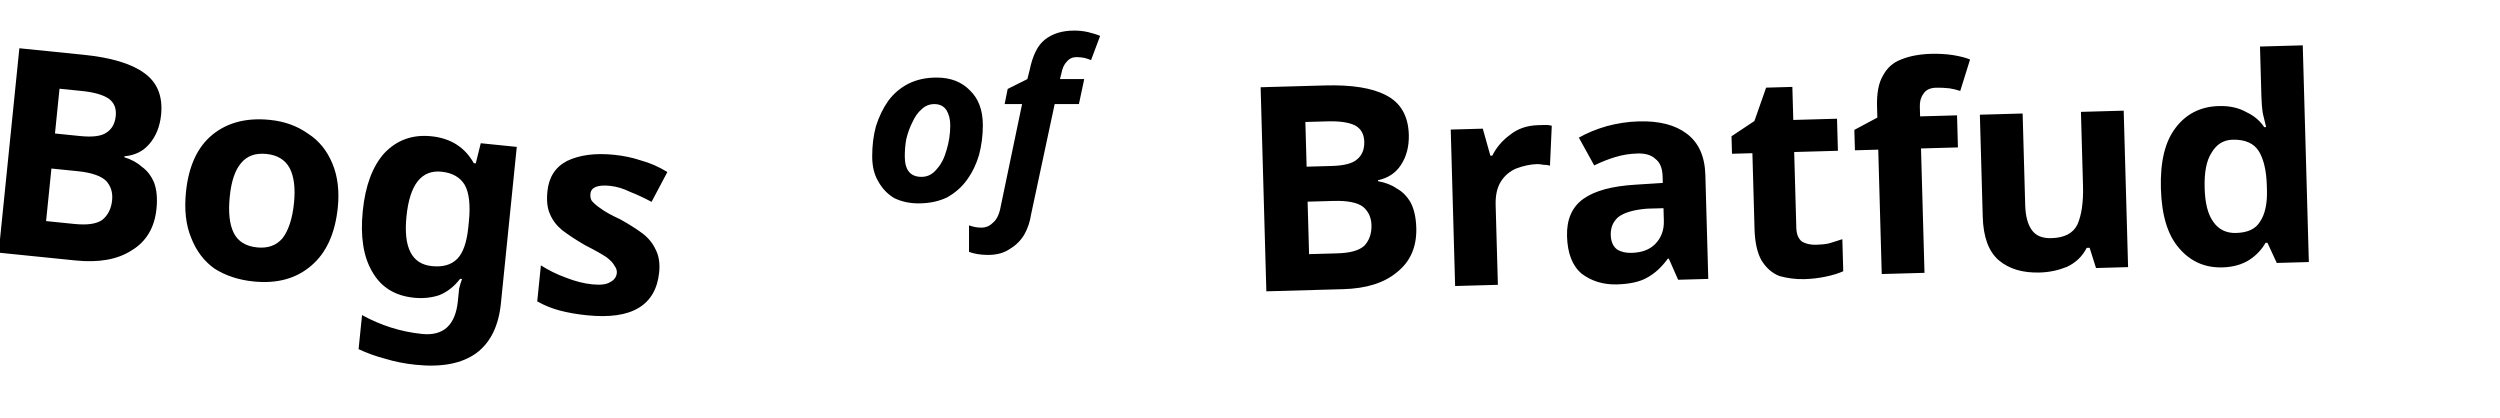
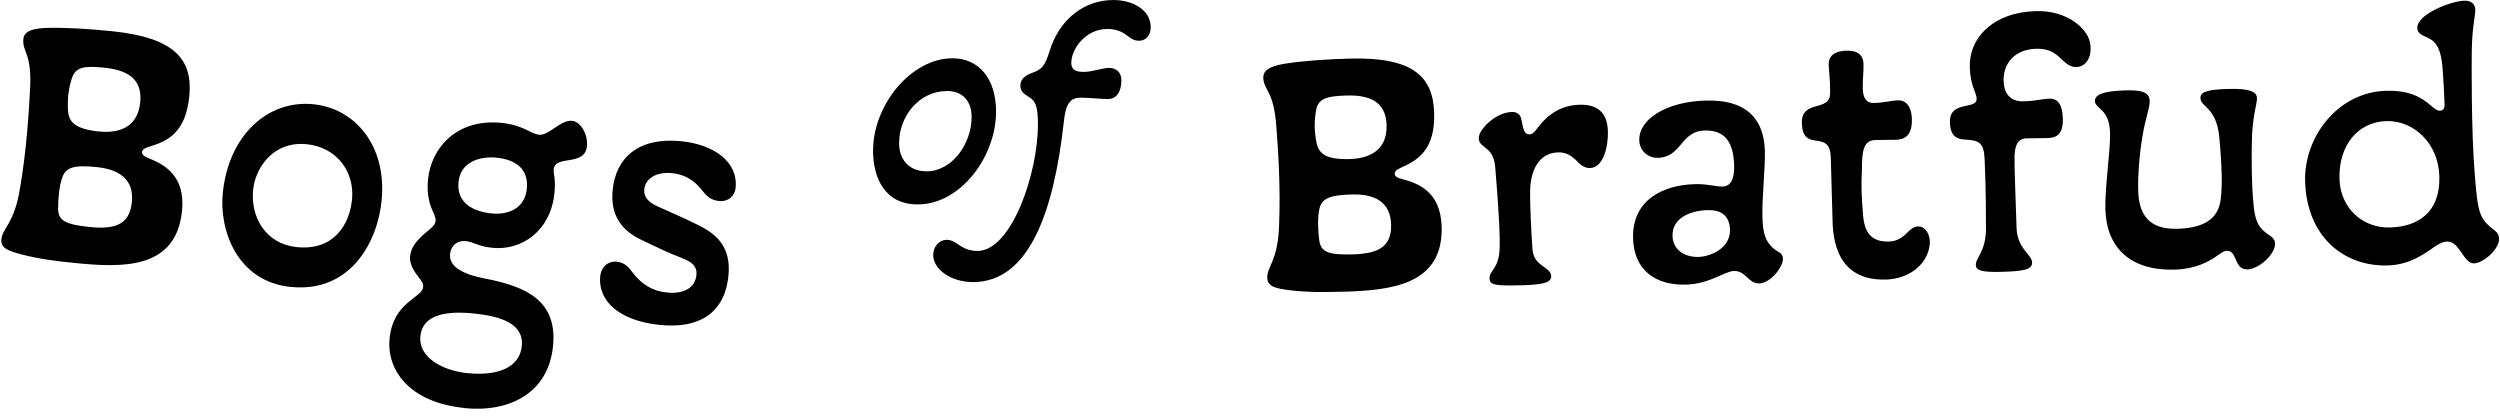
<svg xmlns="http://www.w3.org/2000/svg" width="180mm" height="30.08mm" viewBox="0 0 180 30.08" version="1.1" id="svg1">
  <defs id="defs1" />
  <g id="layer1" transform="translate(-22.14759,-85.60987)">
    <g id="g6" transform="matrix(4.48513,0.4548655,-0.4548655,4.48513,-5462.686,-1058.762)">
-       <text xml:space="preserve" style="font-style:normal;font-variant:normal;font-weight:600;font-stretch:normal;font-size:4.586px;line-height:1.05;font-family:'BBB ReadMe';-inkscape-font-specification:'BBB ReadMe Semi-Bold';text-align:start;text-anchor:start;fill:#000000;stroke-width:0.301" x="1236.036" y="133.808" id="text6">
-         <tspan style="font-style:normal;font-variant:normal;font-weight:600;font-stretch:normal;font-size:4.586px;line-height:1.05;font-family:'BBB ReadMe';-inkscape-font-specification:'BBB ReadMe Semi-Bold';text-align:start;text-anchor:start;fill:#000000;stroke-width:0.301" x="1236.036" y="133.808" id="tspan6">Bogs</tspan>
-       </text>
+       <path d="m 1237.665,133.85 c 0.784,0 1.623,-0.064 1.623,-1 0,-0.569 -0.362,-0.711 -0.615,-0.784 -0.05,-0.014 -0.115,-0.037 -0.115,-0.087 0,-0.05 0.05,-0.073 0.115,-0.101 0.28,-0.115 0.546,-0.284 0.546,-0.858 0,-0.592 -0.321,-0.913 -1.339,-0.913 -0.353,0 -0.72,0.014 -1.014,0.05 -0.179,0.023 -0.376,0.064 -0.376,0.216 0,0.211 0.165,0.206 0.188,0.803 0.018,0.367 0.041,0.959 0,1.564 -0.032,0.587 -0.215,0.665 -0.215,0.853 0,0.147 0.147,0.174 0.339,0.206 0.312,0.046 0.55,0.051 0.858,0.051 z m 0.183,-0.596 c -0.39,0 -0.509,-0.051 -0.532,-0.234 -0.018,-0.179 -0.018,-0.371 0.014,-0.504 0.041,-0.179 0.179,-0.225 0.532,-0.225 0.358,0 0.615,0.133 0.615,0.5 0,0.353 -0.211,0.463 -0.628,0.463 z m 0,-1.532 c -0.454,0 -0.518,-0.138 -0.541,-0.335 -0.023,-0.183 -0.014,-0.312 0.014,-0.454 0.037,-0.197 0.17,-0.234 0.504,-0.234 0.459,0 0.624,0.188 0.624,0.495 0,0.394 -0.28,0.527 -0.601,0.527 z m 3.293,2.16 c 0.94,0 1.302,-0.83 1.302,-1.513 0,-0.871 -0.559,-1.426 -1.238,-1.426 -0.729,0 -1.298,0.624 -1.298,1.555 0,0.601 0.371,1.385 1.234,1.385 z m 0.027,-0.642 c -0.491,0 -0.784,-0.394 -0.784,-0.844 0,-0.335 0.229,-0.807 0.78,-0.807 0.481,0 0.807,0.362 0.807,0.807 0,0.404 -0.206,0.844 -0.803,0.844 z m 2.921,2.288 c 0.738,0 1.312,-0.381 1.312,-1.124 0,-0.715 -0.491,-0.908 -1.197,-0.968 -0.376,-0.037 -0.587,-0.138 -0.587,-0.335 0,-0.133 0.092,-0.229 0.225,-0.229 0.133,0 0.206,0.064 0.436,0.064 0.472,0 0.899,-0.362 0.899,-0.968 0,-0.248 -0.05,-0.294 -0.05,-0.381 0,-0.234 0.491,-0.087 0.491,-0.417 0,-0.188 -0.138,-0.381 -0.275,-0.381 -0.188,0 -0.344,0.275 -0.504,0.275 -0.133,0 -0.266,-0.128 -0.615,-0.128 -0.706,0 -1.078,0.495 -1.078,1.018 0,0.229 0.064,0.39 0.124,0.491 0.032,0.055 0.064,0.11 0.064,0.156 0,0.083 -0.105,0.161 -0.17,0.234 -0.096,0.11 -0.179,0.216 -0.179,0.371 0,0.128 0.096,0.238 0.174,0.321 0.037,0.037 0.083,0.083 0.083,0.142 0,0.183 -0.45,0.28 -0.45,0.871 0,0.509 0.417,0.986 1.298,0.986 z m 0,-0.56 c -0.404,0 -0.812,-0.17 -0.812,-0.514 0,-0.33 0.339,-0.445 0.812,-0.445 0.436,0 0.816,0.083 0.816,0.44 0,0.349 -0.339,0.518 -0.816,0.518 z m 0.124,-2.577 c -0.293,0 -0.578,-0.105 -0.578,-0.449 0,-0.33 0.312,-0.445 0.564,-0.445 0.293,0 0.532,0.115 0.532,0.445 0,0.326 -0.266,0.449 -0.518,0.449 z m 2.862,1.5 c 0.587,0 1,-0.266 1,-0.89 0,-0.463 -0.257,-0.642 -0.546,-0.752 -0.275,-0.105 -0.482,-0.165 -0.693,-0.238 -0.156,-0.051 -0.238,-0.133 -0.238,-0.248 0,-0.179 0.17,-0.303 0.413,-0.303 0.275,0 0.422,0.138 0.518,0.234 0.096,0.101 0.17,0.133 0.284,0.133 0.115,0 0.234,-0.083 0.234,-0.238 0,-0.417 -0.417,-0.651 -0.936,-0.651 -0.693,0 -1.014,0.371 -1.014,0.881 0,0.449 0.248,0.647 0.541,0.752 0.257,0.092 0.44,0.161 0.679,0.225 0.161,0.046 0.248,0.105 0.248,0.243 0,0.197 -0.156,0.326 -0.44,0.326 -0.248,0 -0.422,-0.101 -0.564,-0.248 -0.078,-0.083 -0.147,-0.161 -0.28,-0.161 -0.156,0 -0.248,0.124 -0.243,0.271 0.01,0.371 0.353,0.665 1.036,0.665 z" id="text6" style="font-weight:600;font-size:4.586px;line-height:1.05;font-family:'BBB ReadMe';-inkscape-font-specification:'BBB ReadMe Semi-Bold';stroke-width:0.301" aria-label="Bogs" />
    </g>
    <g id="g7" transform="matrix(4.475419,0.1974197,-0.1974197,4.475419,-5394.399,-738.7513)">
-       <text xml:space="preserve" style="font-style:normal;font-variant:normal;font-weight:600;font-stretch:normal;font-size:4.586px;line-height:1.05;font-family:'BBB ReadMe';-inkscape-font-specification:'BBB ReadMe Semi-Bold';text-align:start;text-anchor:start;fill:#000000;stroke-width:0.301" x="1223.278" y="223.141" id="text7" transform="rotate(-4.134443)">
-         <tspan style="font-style:normal;font-variant:normal;font-weight:600;font-stretch:normal;font-size:4.586px;line-height:1.05;font-family:'BBB ReadMe';-inkscape-font-specification:'BBB ReadMe Semi-Bold';text-align:start;text-anchor:start;fill:#000000;stroke-width:0.301" x="1223.278" y="223.141" id="tspan7">Bratfud</tspan>
-       </text>
+       <path d="m 1224.906,223.182 c 0.784,0 1.623,-0.064 1.623,-1 0,-0.569 -0.362,-0.711 -0.615,-0.784 -0.05,-0.014 -0.115,-0.037 -0.115,-0.087 0,-0.05 0.051,-0.073 0.115,-0.101 0.28,-0.115 0.546,-0.284 0.546,-0.858 0,-0.592 -0.321,-0.913 -1.339,-0.913 -0.353,0 -0.72,0.014 -1.014,0.05 -0.179,0.023 -0.376,0.064 -0.376,0.216 0,0.211 0.165,0.206 0.188,0.803 0.018,0.367 0.041,0.959 0,1.564 -0.032,0.587 -0.215,0.665 -0.215,0.853 0,0.147 0.147,0.174 0.339,0.206 0.312,0.046 0.55,0.05 0.858,0.05 z m 0.183,-0.596 c -0.39,0 -0.509,-0.051 -0.532,-0.234 -0.018,-0.179 -0.018,-0.371 0.014,-0.504 0.041,-0.179 0.179,-0.225 0.532,-0.225 0.358,0 0.615,0.133 0.615,0.5 0,0.353 -0.211,0.463 -0.628,0.463 z m 0,-1.532 c -0.454,0 -0.518,-0.138 -0.541,-0.335 -0.023,-0.183 -0.014,-0.312 0.014,-0.454 0.037,-0.197 0.17,-0.234 0.504,-0.234 0.459,0 0.624,0.188 0.624,0.495 0,0.394 -0.28,0.527 -0.601,0.527 z m 2.678,2.105 c 0.326,0 0.5,-0.018 0.5,-0.133 0,-0.156 -0.275,-0.156 -0.289,-0.44 -0.01,-0.216 -0.023,-0.748 -0.01,-0.968 0.023,-0.321 0.165,-0.578 0.468,-0.578 0.119,0 0.211,0.055 0.298,0.151 0.069,0.078 0.133,0.115 0.206,0.115 0.216,0 0.303,-0.339 0.303,-0.582 0,-0.234 -0.092,-0.44 -0.445,-0.44 -0.385,0 -0.592,0.243 -0.679,0.349 -0.041,0.05 -0.082,0.105 -0.133,0.105 -0.037,0 -0.064,-0.014 -0.082,-0.051 -0.028,-0.051 -0.037,-0.161 -0.051,-0.216 -0.018,-0.06 -0.06,-0.101 -0.147,-0.101 -0.257,0 -0.541,0.266 -0.541,0.408 0,0.17 0.234,0.119 0.252,0.477 0.032,0.587 0.051,1.11 0.032,1.325 -0.027,0.312 -0.174,0.321 -0.174,0.459 0,0.101 0.096,0.119 0.491,0.119 z m 3.838,0.078 c 0.069,0 0.183,-0.046 0.284,-0.165 0.096,-0.115 0.165,-0.261 0.046,-0.33 -0.225,-0.138 -0.248,-0.326 -0.248,-0.578 0,-0.298 0.069,-0.784 0.069,-1.055 0,-0.459 -0.216,-0.835 -0.931,-0.835 -0.624,0 -1.082,0.266 -1.082,0.61 0,0.151 0.115,0.289 0.298,0.289 0.174,0 0.271,-0.101 0.33,-0.161 0.101,-0.11 0.202,-0.257 0.422,-0.257 0.248,0 0.463,0.105 0.463,0.569 0,0.138 -0.023,0.339 -0.193,0.339 -0.119,0 -0.238,-0.051 -0.45,-0.051 -0.5,0 -1.014,0.22 -1.014,0.844 0,0.514 0.344,0.766 0.826,0.766 0.39,0 0.628,-0.197 0.78,-0.197 0.193,0 0.225,0.211 0.399,0.211 z m -0.963,-0.454 c -0.216,0 -0.408,-0.119 -0.408,-0.349 0,-0.284 0.289,-0.399 0.573,-0.399 0.202,0 0.353,0.083 0.353,0.326 0,0.298 -0.326,0.422 -0.518,0.422 z m 2.99,0.449 c 0.426,0 0.715,-0.266 0.734,-0.582 0,-0.133 -0.064,-0.257 -0.183,-0.257 -0.069,0 -0.115,0.037 -0.179,0.096 -0.069,0.069 -0.165,0.133 -0.293,0.133 -0.234,0 -0.381,-0.101 -0.404,-0.404 -0.018,-0.316 -0.023,-0.472 -0,-0.77 0.01,-0.298 0.037,-0.463 0.229,-0.463 l 0.335,0.005 c 0.138,0 0.261,-0.064 0.261,-0.326 0,-0.238 -0.115,-0.307 -0.211,-0.307 -0.105,0 -0.225,0.032 -0.385,0.032 -0.124,0 -0.179,-0.073 -0.179,-0.238 0,-0.142 0.023,-0.266 0.023,-0.39 -0,-0.179 -0.124,-0.225 -0.275,-0.225 -0.165,0 -0.293,0.064 -0.284,0.234 0,0.101 0.018,0.238 0.01,0.417 -0,0.138 -0.046,0.188 -0.234,0.229 -0.124,0.032 -0.234,0.073 -0.234,0.266 0,0.22 0.092,0.266 0.211,0.284 0.17,0.023 0.238,0.078 0.238,0.284 v 1.027 c 0,0.761 0.408,0.954 0.826,0.954 z m 1.899,-0.073 c 0.349,0 0.468,-0.028 0.468,-0.138 0,-0.128 -0.229,-0.22 -0.234,-0.555 -0,-0.44 -0.01,-0.991 0,-1.174 0.018,-0.211 0.092,-0.266 0.202,-0.266 l 0.339,0.005 c 0.151,0 0.252,-0.064 0.252,-0.307 0,-0.257 -0.096,-0.326 -0.206,-0.326 -0.101,0 -0.225,0.032 -0.417,0.032 -0.238,0 -0.312,-0.165 -0.312,-0.335 0,-0.303 0.215,-0.504 0.532,-0.504 0.211,0 0.307,0.073 0.417,0.188 0.073,0.073 0.138,0.124 0.229,0.124 0.151,0 0.271,-0.161 0.225,-0.399 -0.041,-0.216 -0.348,-0.518 -0.853,-0.518 -0.693,0 -1.087,0.404 -1.087,0.867 0,0.316 0.096,0.404 0.096,0.514 0,0.078 -0.078,0.092 -0.179,0.11 -0.156,0.028 -0.261,0.073 -0.261,0.261 0,0.22 0.105,0.271 0.238,0.28 0.215,0.018 0.298,0.051 0.303,0.321 0,0.211 0.01,0.408 -0.01,1.128 -0.014,0.362 -0.179,0.454 -0.179,0.569 0,0.087 0.078,0.124 0.431,0.124 z m 3.917,0.073 c 0.197,0 0.463,-0.234 0.463,-0.404 0,-0.165 -0.243,-0.128 -0.307,-0.459 -0.055,-0.275 -0.032,-1.032 -0.014,-1.293 0.028,-0.344 0.096,-0.509 0.096,-0.592 0,-0.105 -0.115,-0.161 -0.463,-0.161 -0.344,0 -0.445,0.041 -0.445,0.133 0,0.151 0.248,0.151 0.284,0.624 0.028,0.422 0.041,0.899 -0.028,1.114 -0.082,0.252 -0.326,0.353 -0.683,0.353 -0.468,0 -0.615,-0.252 -0.615,-0.633 0,-0.252 0.041,-0.615 0.092,-0.862 0.055,-0.298 0.133,-0.454 0.133,-0.573 0,-0.151 -0.151,-0.179 -0.385,-0.179 -0.28,0 -0.495,0.032 -0.495,0.156 0,0.133 0.229,0.124 0.229,0.518 0,0.284 -0.11,0.881 -0.11,1.224 0,0.624 0.376,1.004 1.087,1.004 0.335,0 0.546,-0.115 0.656,-0.183 0.087,-0.055 0.133,-0.096 0.193,-0.096 0.165,0 0.105,0.307 0.312,0.307 z m 3.229,-0.358 c 0.051,0 0.087,0.018 0.138,0.064 0.101,0.119 0.165,0.298 0.284,0.298 0.151,0 0.413,-0.216 0.413,-0.385 0,-0.05 -0.018,-0.092 -0.055,-0.124 -0.248,-0.202 -0.275,-0.266 -0.307,-0.931 -0.037,-0.693 -0,-1.793 0.01,-2.013 0.023,-0.404 0.073,-0.514 0.073,-0.624 0,-0.083 -0.055,-0.147 -0.17,-0.147 -0.22,0 -0.77,0.197 -0.77,0.417 0,0.124 0.147,0.133 0.234,0.206 0.105,0.083 0.147,0.238 0.156,0.495 0.01,0.248 0.014,0.39 0.014,0.537 0,0.069 -0.027,0.101 -0.078,0.101 -0.041,0 -0.069,-0.023 -0.133,-0.078 -0.179,-0.17 -0.385,-0.266 -0.725,-0.266 -0.77,0 -1.339,0.702 -1.339,1.417 0,0.89 0.583,1.39 1.289,1.39 0.371,0 0.61,-0.183 0.784,-0.294 0.069,-0.041 0.128,-0.064 0.183,-0.064 z m -0.913,-0.252 c -0.44,0 -0.789,-0.335 -0.789,-0.803 0,-0.55 0.33,-0.908 0.78,-0.908 0.431,0 0.826,0.371 0.826,0.913 0,0.582 -0.371,0.798 -0.816,0.798 z" id="text7" style="font-weight:600;font-size:4.586px;line-height:1.05;font-family:'BBB ReadMe';-inkscape-font-specification:'BBB ReadMe Semi-Bold';stroke-width:0.301" transform="rotate(-4.134443)" aria-label="Bratfud" />
    </g>
    <g id="g8" transform="matrix(3.492466,0,0,3.492466,-4232.574,-367.2323)">
-       <text xml:space="preserve" style="font-style:italic;font-variant:normal;font-weight:600;font-stretch:normal;font-size:4.586px;line-height:1.05;font-family:'BBB ReadMe';-inkscape-font-specification:'BBB ReadMe Semi-Bold Italic';text-align:start;text-anchor:start;fill:#000000;stroke-width:0.301" x="1236.036" y="133.808" id="text8">
-         <tspan style="font-style:italic;font-variant:normal;font-weight:600;font-stretch:normal;font-size:4.586px;line-height:1.05;font-family:'BBB ReadMe';-inkscape-font-specification:'BBB ReadMe Semi-Bold Italic';text-align:start;text-anchor:start;fill:#000000;stroke-width:0.301" x="1236.036" y="133.808" id="tspan8">of</tspan>
-       </text>
+       <path d="m 1237.178,133.877 c 0.885,0 1.614,-0.991 1.614,-1.912 0,-0.679 -0.353,-1.101 -0.899,-1.101 -0.849,0 -1.637,0.959 -1.637,1.903 0,0.541 0.225,1.11 0.922,1.11 z m 0.179,-0.683 c -0.358,0 -0.564,-0.238 -0.564,-0.582 0,-0.55 0.408,-1.073 0.991,-1.073 0.344,0 0.504,0.238 0.504,0.532 0,0.56 -0.404,1.124 -0.931,1.124 z m 0.959,2.284 c 1.16,0 1.665,-1.454 1.871,-3.288 0.041,-0.413 0.142,-0.514 0.358,-0.514 0.156,0 0.399,0.028 0.555,0.028 0.174,0 0.275,-0.151 0.275,-0.381 0,-0.193 -0.128,-0.261 -0.257,-0.261 -0.119,0 -0.348,0.083 -0.514,0.083 -0.161,0 -0.261,-0.037 -0.261,-0.188 0,-0.284 0.293,-0.697 0.743,-0.697 0.39,0 0.426,0.243 0.651,0.243 0.138,0 0.243,-0.105 0.243,-0.28 0,-0.367 -0.385,-0.56 -0.766,-0.56 -0.605,0 -1.119,0.394 -1.321,1.059 -0.096,0.316 -0.174,0.376 -0.339,0.436 -0.179,0.064 -0.261,0.142 -0.261,0.275 0,0.147 0.133,0.193 0.197,0.243 0.096,0.069 0.165,0.142 0.165,0.546 0,1.032 -0.55,2.614 -1.247,2.614 -0.344,0 -0.426,-0.229 -0.628,-0.229 -0.17,0 -0.284,0.147 -0.284,0.316 0,0.284 0.358,0.555 0.821,0.555 z" id="text8" style="font-style:italic;font-weight:600;font-size:4.586px;line-height:1.05;font-family:'BBB ReadMe';-inkscape-font-specification:'BBB ReadMe Semi-Bold Italic';stroke-width:0.301" aria-label="of" />
    </g>
  </g>
</svg>
